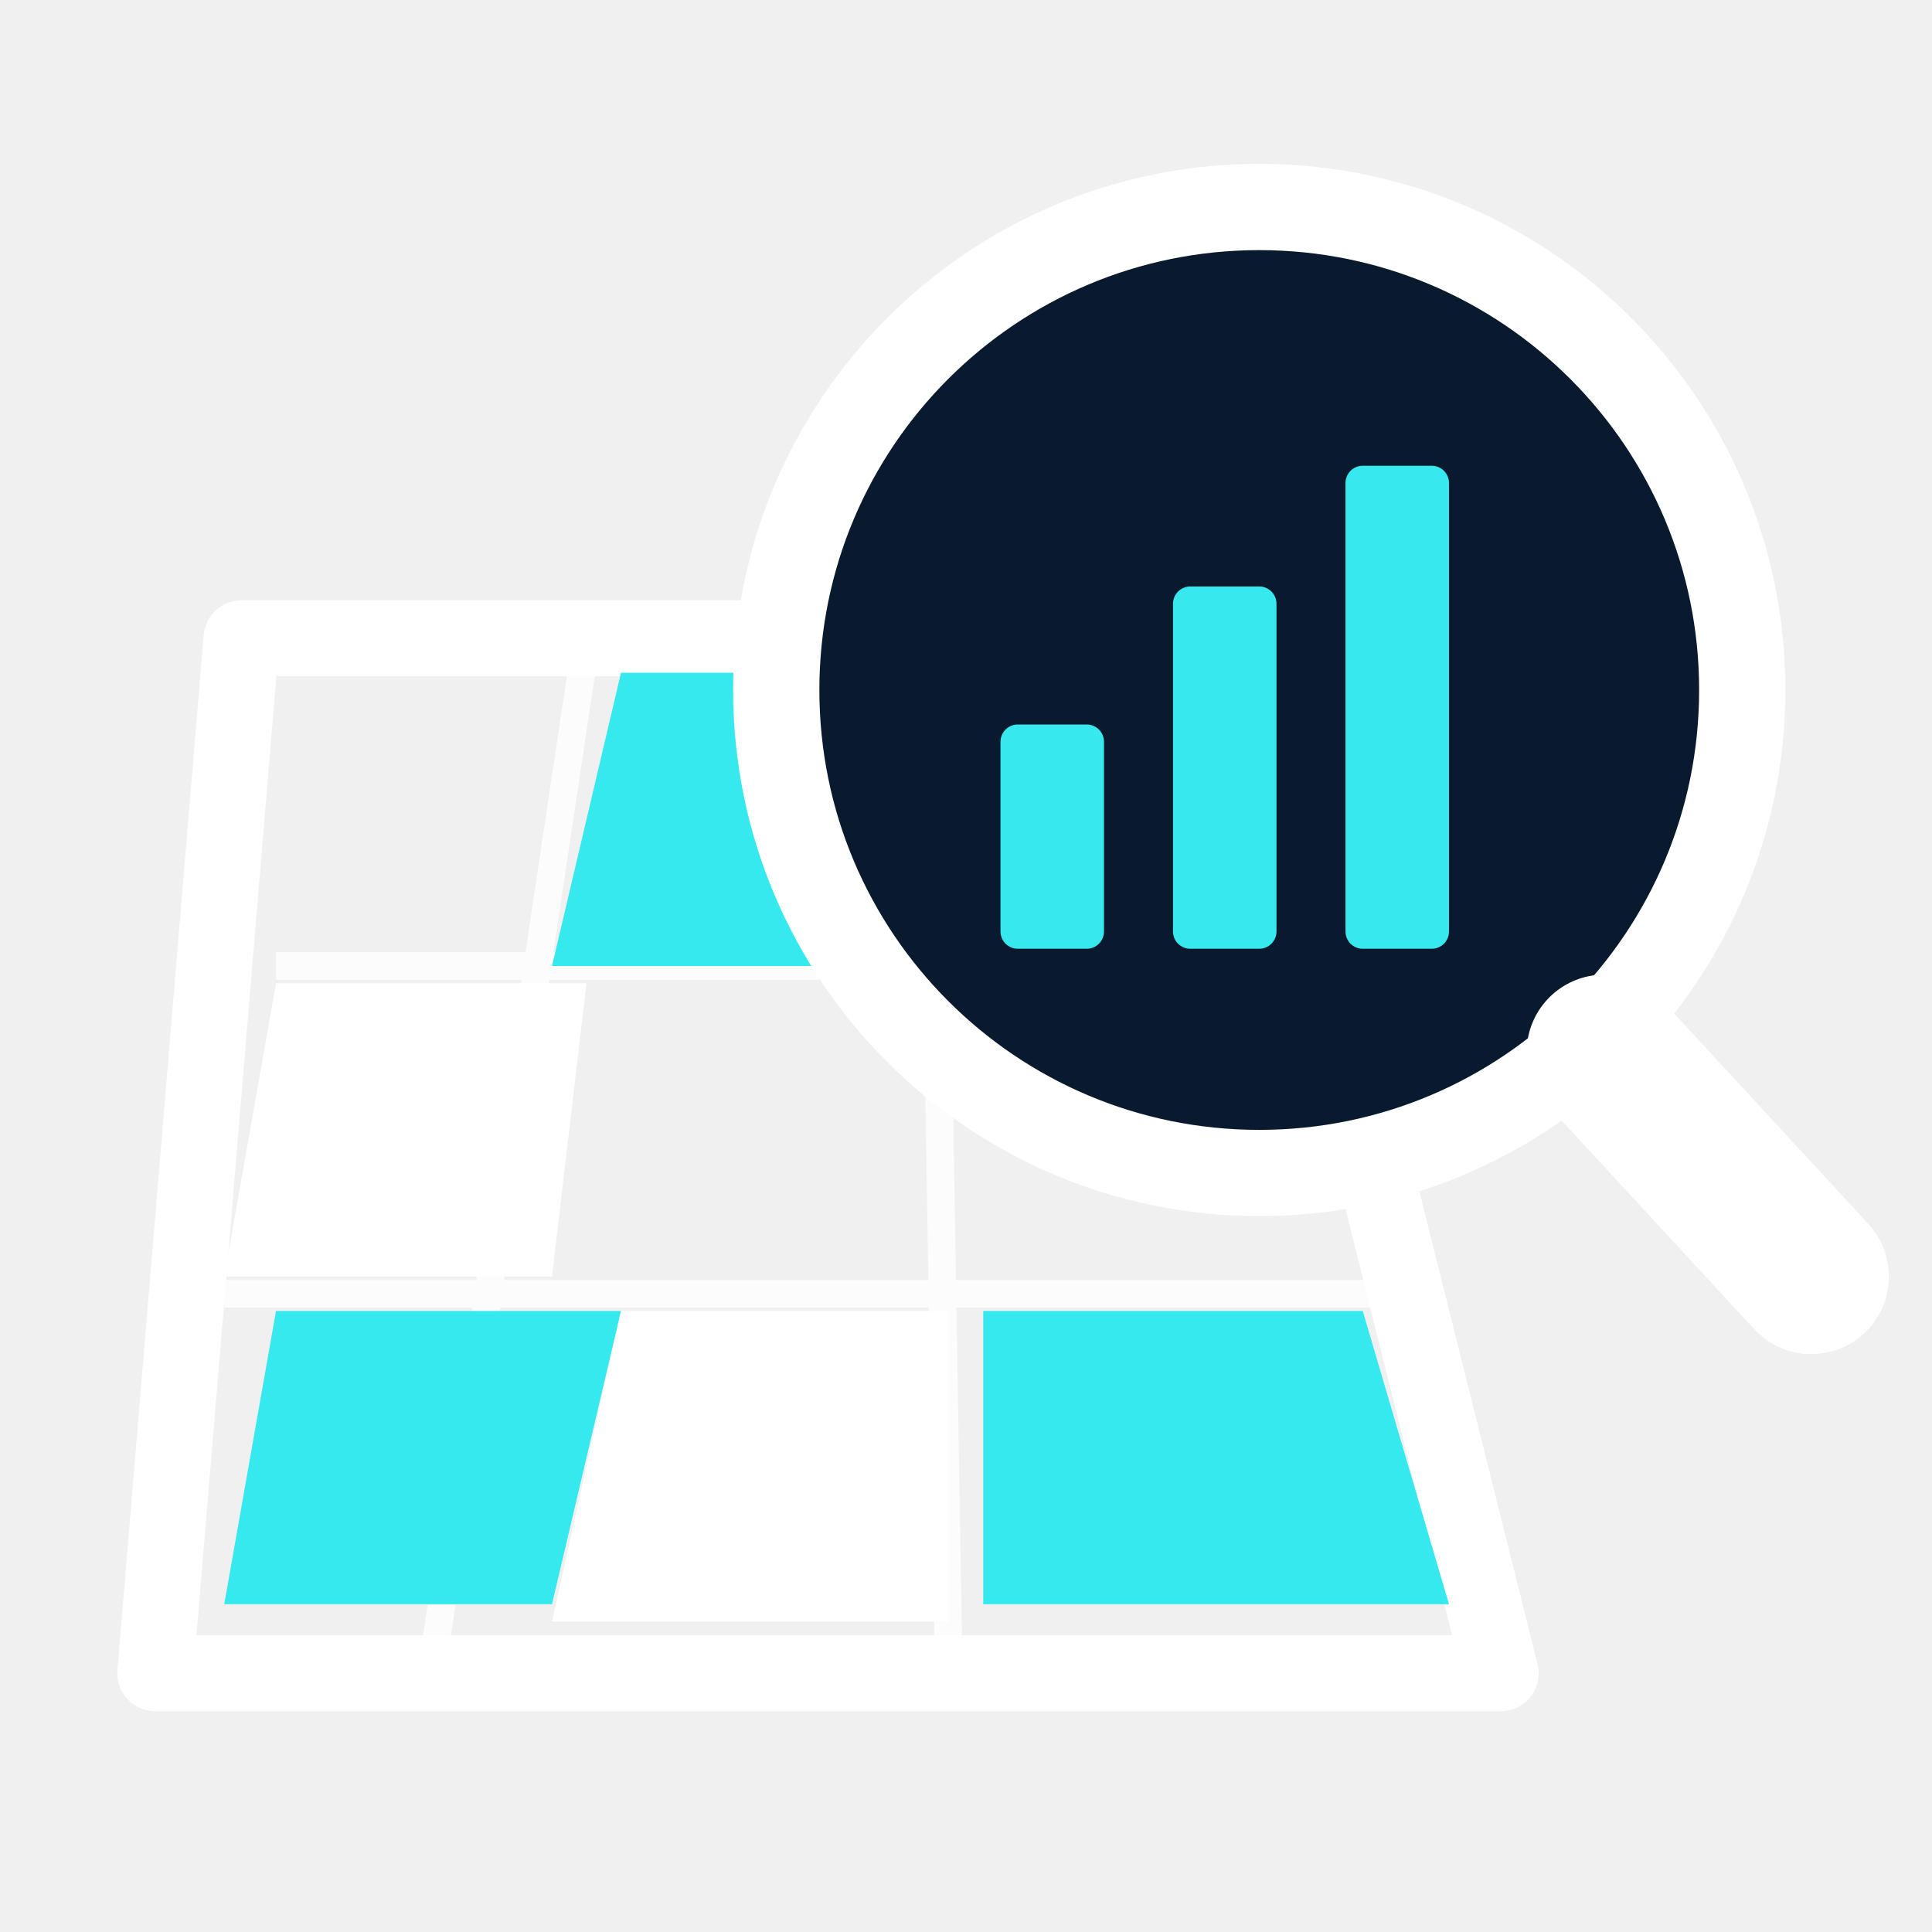
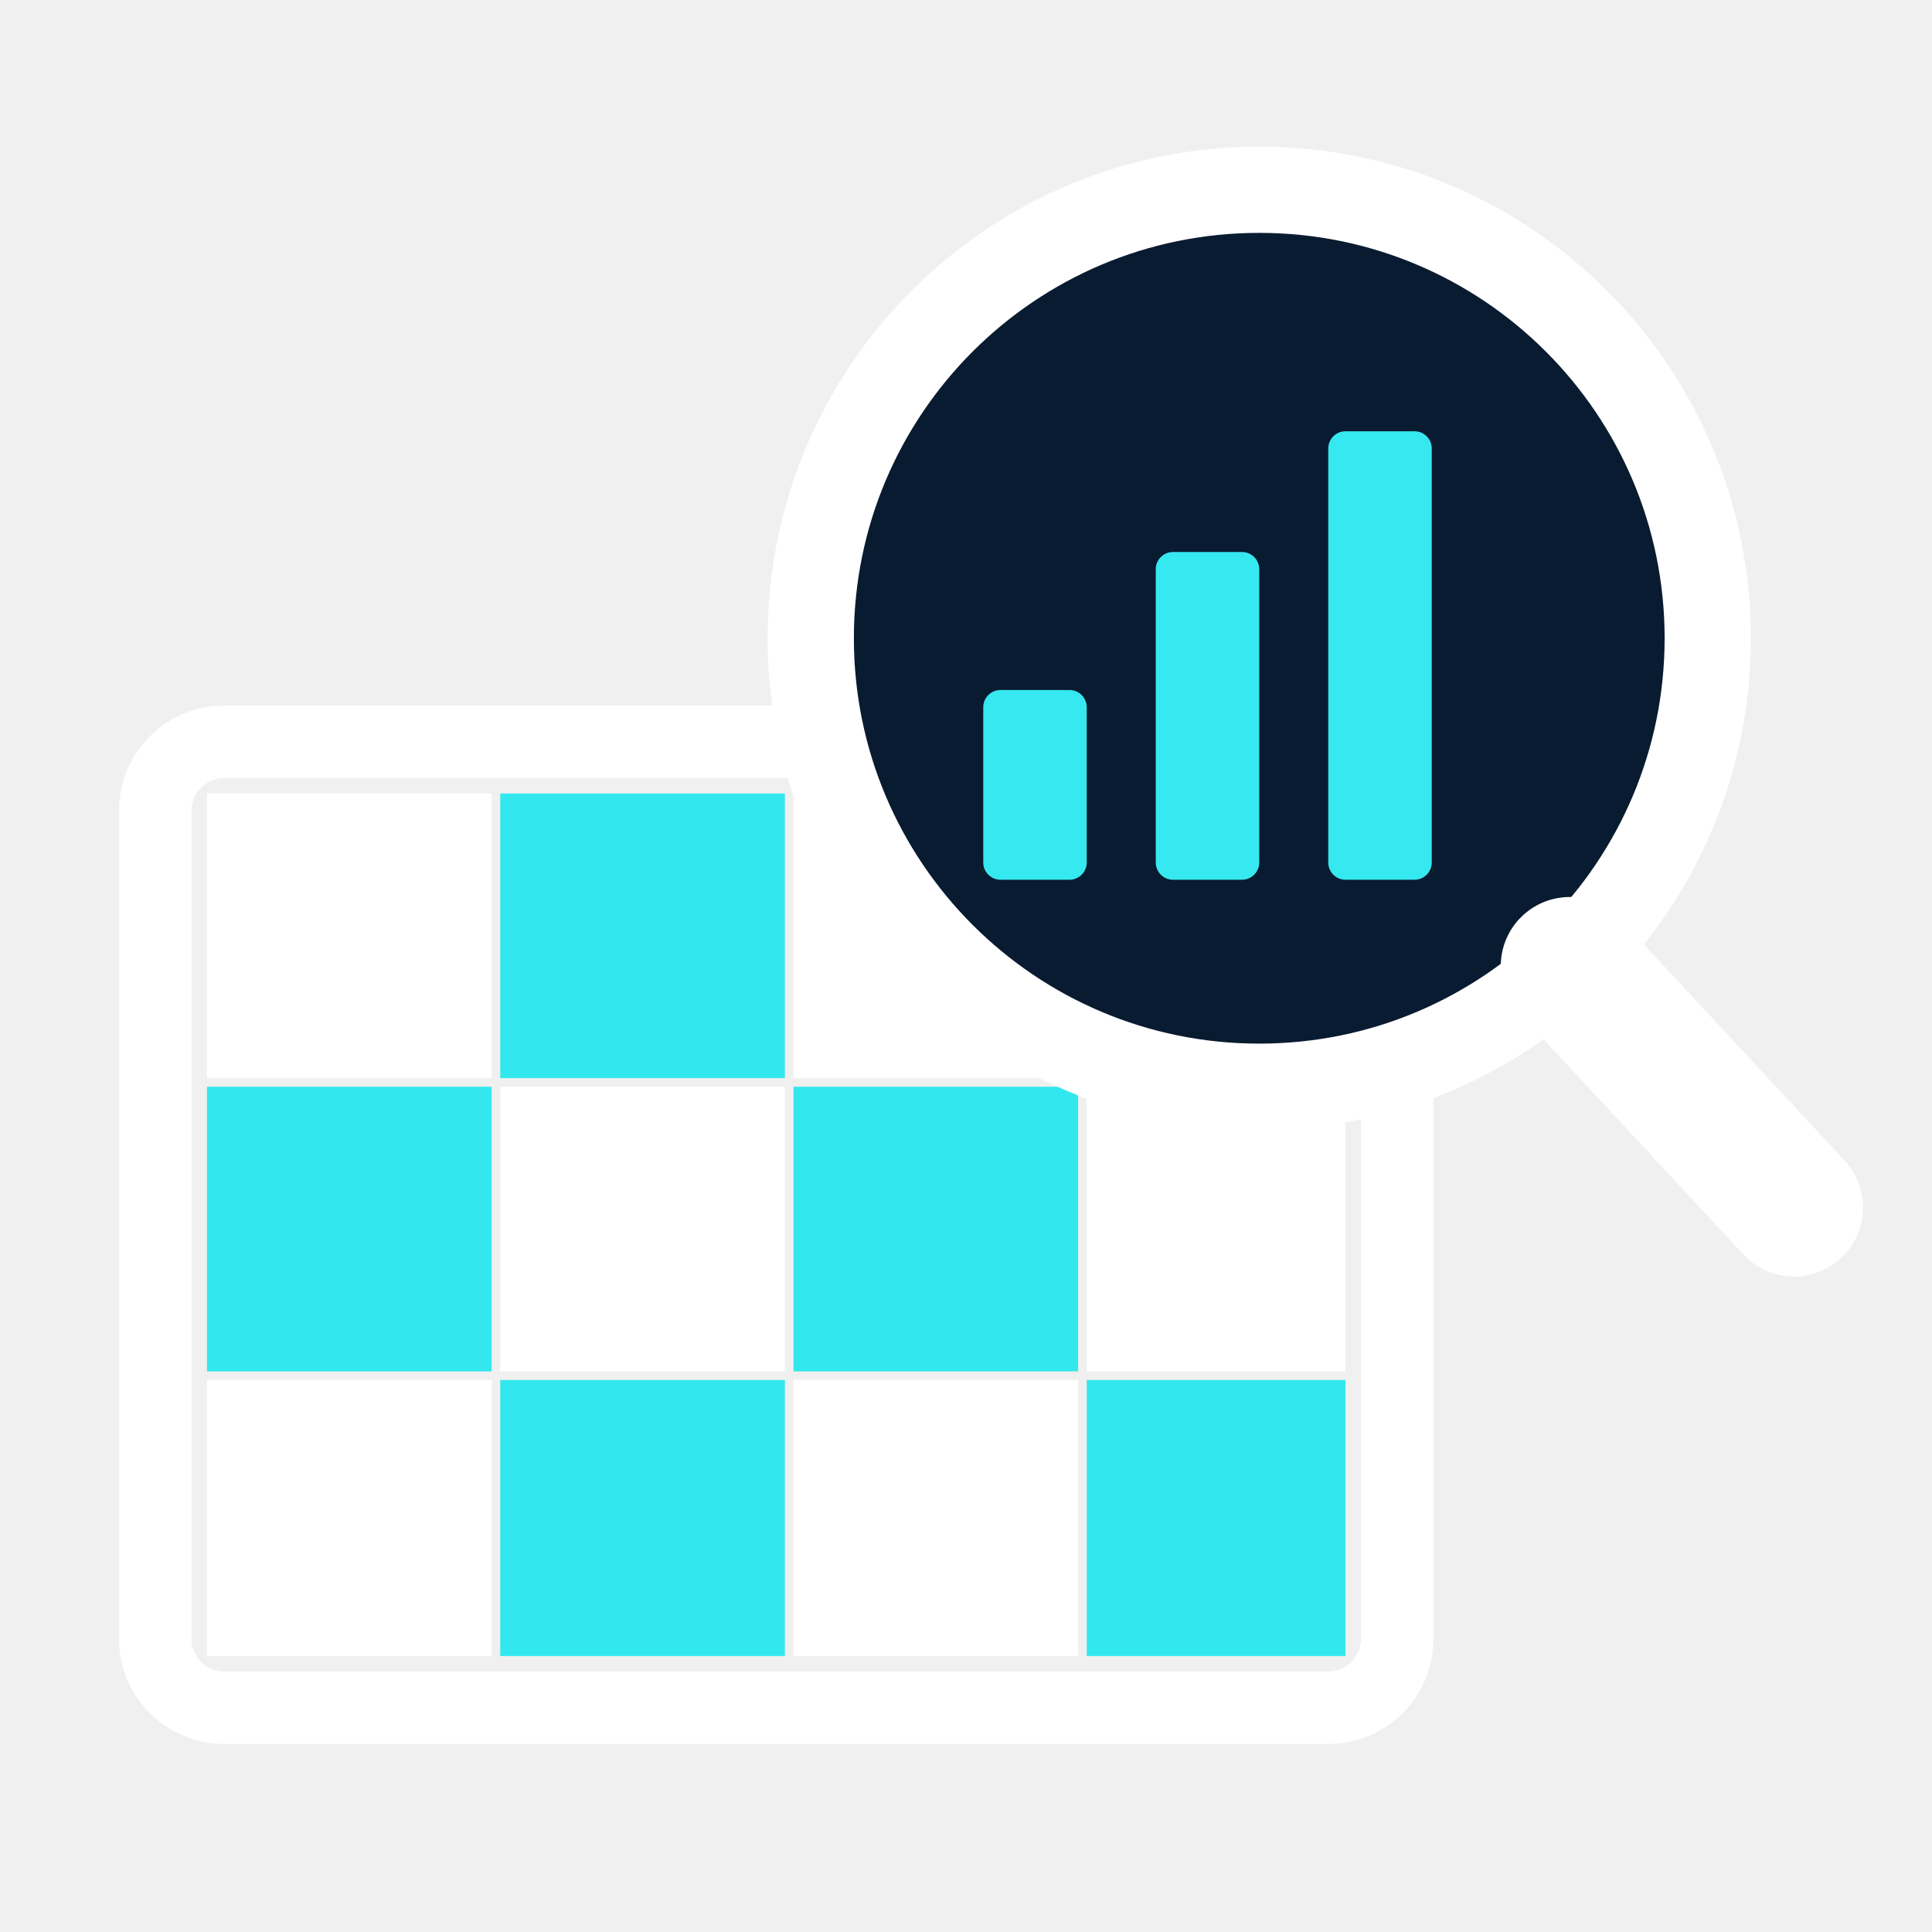
<svg xmlns="http://www.w3.org/2000/svg" viewBox="0 0 112 112" role="img" aria-label="Independent Analysis">
-   <path d="M14 37H72L87 97H9Z" fill="none" stroke="#fff" stroke-width="4.4" stroke-linejoin="round" />
-   <path d="M16 56H78M13 75H83M34 37L25 97M54 37L55 97" stroke="#fff" stroke-opacity=".8" stroke-width="1.6" />
-   <path d="M16 76H36L32 93H13Z" fill="#36e9ee" />
-   <path d="M36 39H54L55 56H32Z" fill="#36e9ee" />
-   <path d="M57 76H79L84 93H57Z" fill="#36e9ee" />
-   <path d="M16 57H34L32 74H13Z" fill="#fff" />
-   <path d="M36 76H55V94H32Z" fill="#fff" />
-   <circle cx="73" cy="40" r="28" fill="#091a2e" stroke="#fff" stroke-width="5" />
-   <rect x="58" y="42" width="6" height="13" rx="1" fill="#37e9ee" />
-   <rect x="68" y="34" width="6" height="21" rx="1" fill="#37e9ee" />
-   <rect x="78" y="27" width="6" height="28" rx="1" fill="#37e9ee" />
-   <path d="M93 61L105 74" stroke="#fff" stroke-width="9" stroke-linecap="round" />
+   <g stroke-linejoin="round">
+     <rect x="9" y="43" width="72" height="56" rx="4" fill="none" stroke="#fff" stroke-width="4.2" />
+     <g fill="#fff">
+       <rect x="12" y="46" width="16.5" height="16.5" />
+       <rect x="46" y="46" width="16.5" height="16.5" />
+       <rect x="29" y="63" width="16.5" height="16.5" />
+       <rect x="63" y="63" width="15" height="16.5" />
+       <rect x="12" y="80" width="16.5" height="16" />
+       <rect x="46" y="80" width="16.5" height="16" />
+     </g>
+     <g fill="#32e8ee">
+       <rect x="29" y="46" width="16.5" height="16.5" />
+       <rect x="12" y="63" width="16.5" height="16.5" />
+       <rect x="46" y="63" width="16.5" height="16.5" />
+       <rect x="29" y="80" width="16.5" height="16" />
+       <rect x="63" y="80" width="15" height="16" />
+     </g>
+     <circle cx="73" cy="37" r="26" fill="#091b30" stroke="#fff" stroke-width="5" />
+     <g fill="#36e8ef">
+       <rect x="57" y="40" width="6" height="11" rx="1" />
+       <rect x="67" y="32" width="6" height="19" rx="1" />
+       <rect x="77" y="25" width="6" height="26" rx="1" />
+     </g>
+     <path d="M91 56L104 70" stroke="#fff" stroke-width="8" stroke-linecap="round" />
+   </g>
</svg>
